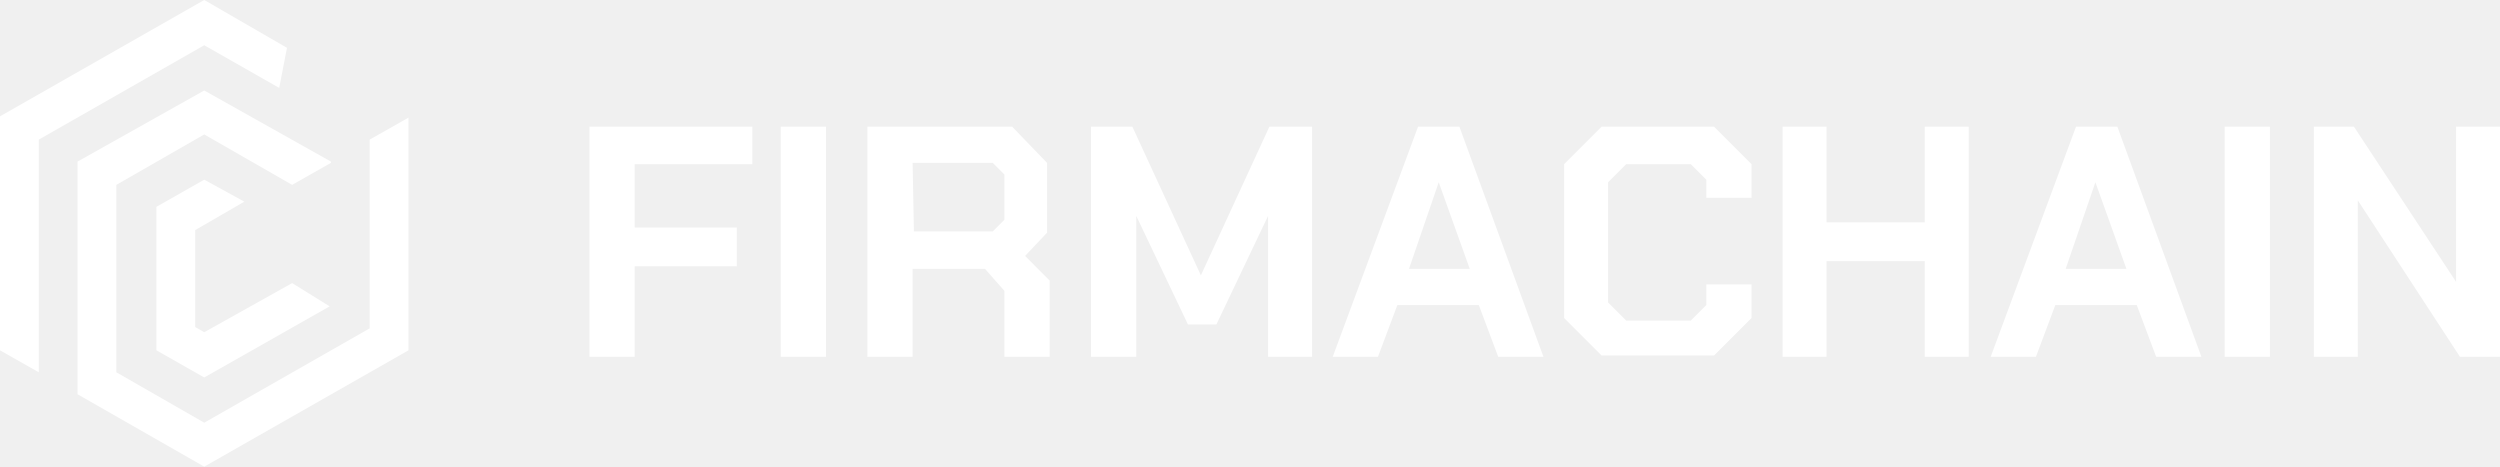
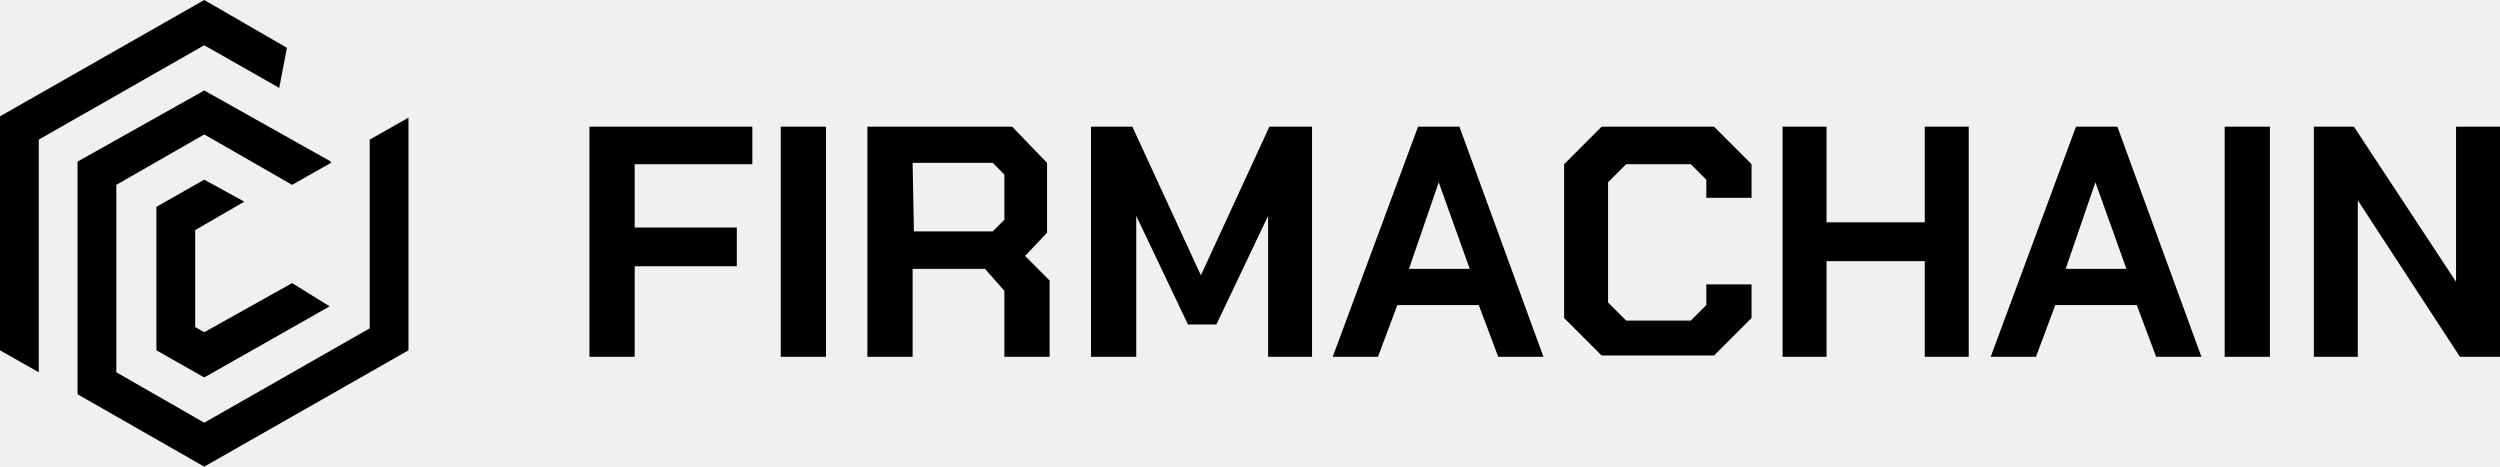
- <svg xmlns="http://www.w3.org/2000/svg" version="1.1" id="home" x="0px" y="0px" viewBox="0 0 193.4 36.1" style="enable-background:new 0 0 193.4 36.1;" xml:space="preserve">
-   <style type="text/css">
- 	.st0{fill:#E6E6E6;}
- 	.st1{fill:#E81F1F;}
- 	.st2{fill:#FFFFFF;}
- </style>
-   <g>
-     <polygon class="st2" points="18.9,15.6 15.8,13.9 12.1,16 12.1,27.1 15.8,29.2 25.5,23.7 22.6,21.9 15.8,25.7 15.1,25.3 15.1,17.8     " />
-     <polygon class="st2" points="21.6,6.8 22.2,3.7 15.8,0 0,9 0,27.1 3,28.8 3,10.8 15.8,3.5  " />
-     <polygon class="st2" points="28.6,10.8 28.6,25.4 15.8,32.7 9,28.8 9,14.3 15.8,10.4 22.6,14.3 25.6,12.6 25.6,12.5 15.8,7 6,12.5    6,30.5 15.8,36.1 31.6,27.1 31.6,9.1  " />
-     <polygon class="st2" points="45.6,9.8 58.2,9.8 58.2,12.7 49.1,12.7 49.1,17.6 57,17.6 57,20.6 49.1,20.6 49.1,27.6 45.6,27.6  " />
-     <rect x="60.4" y="9.8" class="st2" width="3.5" height="17.8" />
-     <path class="st2" d="M81.2,21.7v5.9h-3.5v-5.1l-1.5-1.7h-5.6v6.8h-3.5V9.8h11.2l2.7,2.8v5.4l-1.7,1.8L81.2,21.7z M70.7,17.9h6.1   l0.9-0.9v-3.5l-0.9-0.9h-6.2L70.7,17.9z" />
-     <polygon class="st2" points="84.4,9.8 87.6,9.8 92.9,21.3 98.2,9.8 101.5,9.8 101.5,27.6 98.1,27.6 98.1,16.7 94.1,25.1 91.9,25.1    87.9,16.7 87.9,27.6 84.4,27.6  " />
-     <path class="st2" d="M109.7,9.8h3.2l6.5,17.8h-3.5l-1.5-4h-6.3l-1.5,4h-3.5L109.7,9.8z M113.7,20.8l-2.4-6.7l-2.3,6.7L113.7,20.8z" />
-     <polygon class="st2" points="121,24.6 121,12.7 123.9,9.8 132.6,9.8 135.5,12.7 135.5,15.3 132,15.3 132,13.9 130.8,12.7    125.8,12.7 124.4,14.1 124.4,23.4 125.8,24.8 130.8,24.8 132,23.6 132,22 135.5,22 135.5,24.6 132.6,27.5 123.9,27.5  " />
-     <polygon class="st2" points="137.9,9.8 141.3,9.8 141.3,17.2 148.9,17.2 148.9,9.8 152.3,9.8 152.3,27.6 148.9,27.6 148.9,20.2    141.3,20.2 141.3,27.6 137.9,27.6  " />
-     <path class="st2" d="M160.6,9.8h3.2l6.5,17.8h-3.5l-1.5-4h-6.3l-1.5,4h-3.5L160.6,9.8z M164.5,20.8l-2.4-6.7l-2.3,6.7L164.5,20.8z" />
-     <rect x="172.1" y="9.8" class="st2" width="3.5" height="17.8" />
-     <polygon class="st2" points="179,9.8 182.1,9.8 190,21.8 190,9.8 193.4,9.8 193.4,27.6 190.3,27.6 182.4,15.5 182.4,27.6 179,27.6     " />
-   </g>
+ <svg xmlns="http://www.w3.org/2000/svg" viewBox="0 0 193.4 36.1" xml:space="preserve" fill="currentColor">
+   <path d="m18.9 15.6-3.1-1.7-3.7 2.1v11.1l3.7 2.1 9.7-5.5-2.9-1.8-6.8 3.8-.7-.4v-7.5z" />
+   <path d="m21.6 6.8.6-3.1L15.8 0 0 9v18.1l3 1.7v-18l12.8-7.3z" />
+   <path d="M28.6 10.8v14.6l-12.8 7.3L9 28.8V14.3l6.8-3.9 6.8 3.9 3-1.7v-.1L15.8 7 6 12.5v18l9.8 5.6 15.8-9v-18zm17-1h12.6v2.9h-9.1v4.9H57v3h-7.9v7h-3.5zm14.8 0h3.5v17.8h-3.5zm20.8 11.9v5.9h-3.5v-5.1l-1.5-1.7h-5.6v6.8h-3.5V9.8h11.2l2.7 2.8V18l-1.7 1.8zm-10.5-3.8h6.1l.9-.9v-3.5l-.9-.9h-6.2zm13.7-8.1h3.2l5.3 11.5 5.3-11.5h3.3v17.8h-3.4V16.7l-4 8.4h-2.2l-4-8.4v10.9h-3.5zm25.3 0h3.2l6.5 17.8h-3.5l-1.5-4h-6.3l-1.5 4h-3.5zm4 11-2.4-6.7-2.3 6.7zm7.3 3.8V12.7l2.9-2.9h8.7l2.9 2.9v2.6H132v-1.4l-1.2-1.2h-5l-1.4 1.4v9.3l1.4 1.4h5l1.2-1.2V22h3.5v2.6l-2.9 2.9h-8.7zm16.9-14.8h3.4v7.4h7.6V9.8h3.4v17.8h-3.4v-7.4h-7.6v7.4h-3.4zm22.7 0h3.2l6.5 17.8h-3.5l-1.5-4H159l-1.5 4H154zm3.9 11-2.4-6.7-2.3 6.7zm7.6-11h3.5v17.8h-3.5zm6.9 0h3.1l7.9 12v-12h3.4v17.8h-3.1l-7.9-12.1v12.1H179z" />
</svg>
